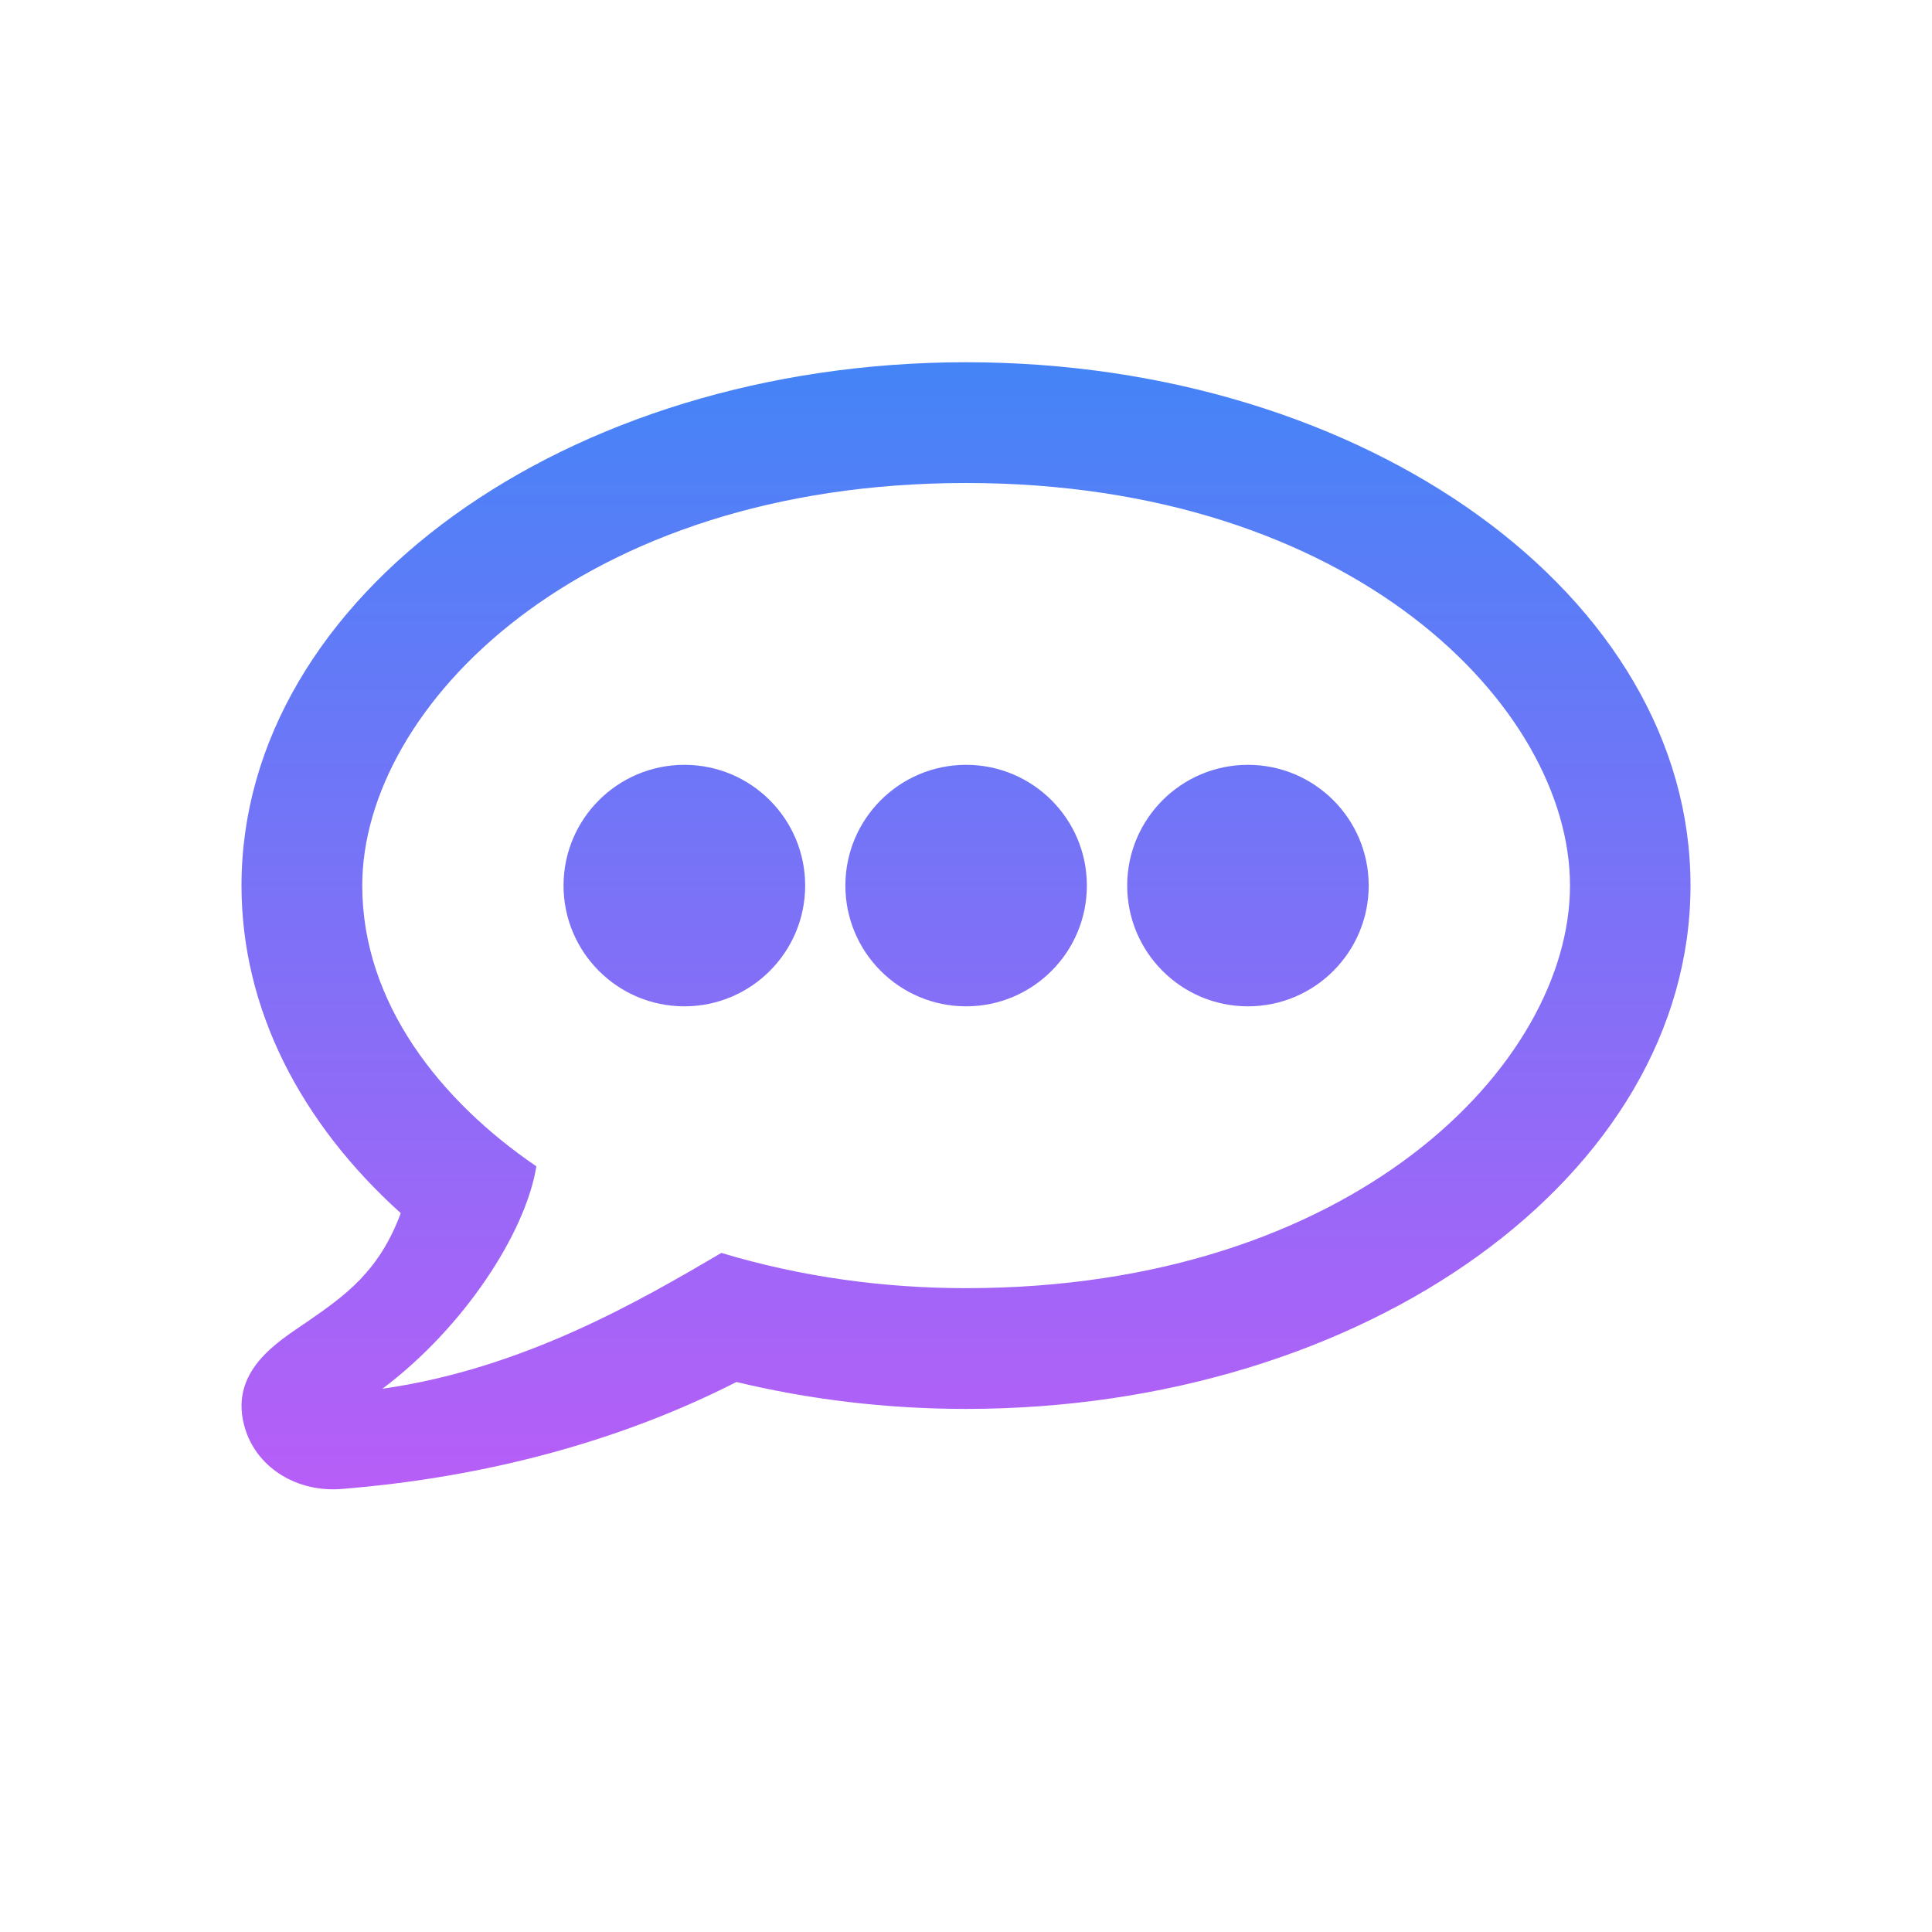
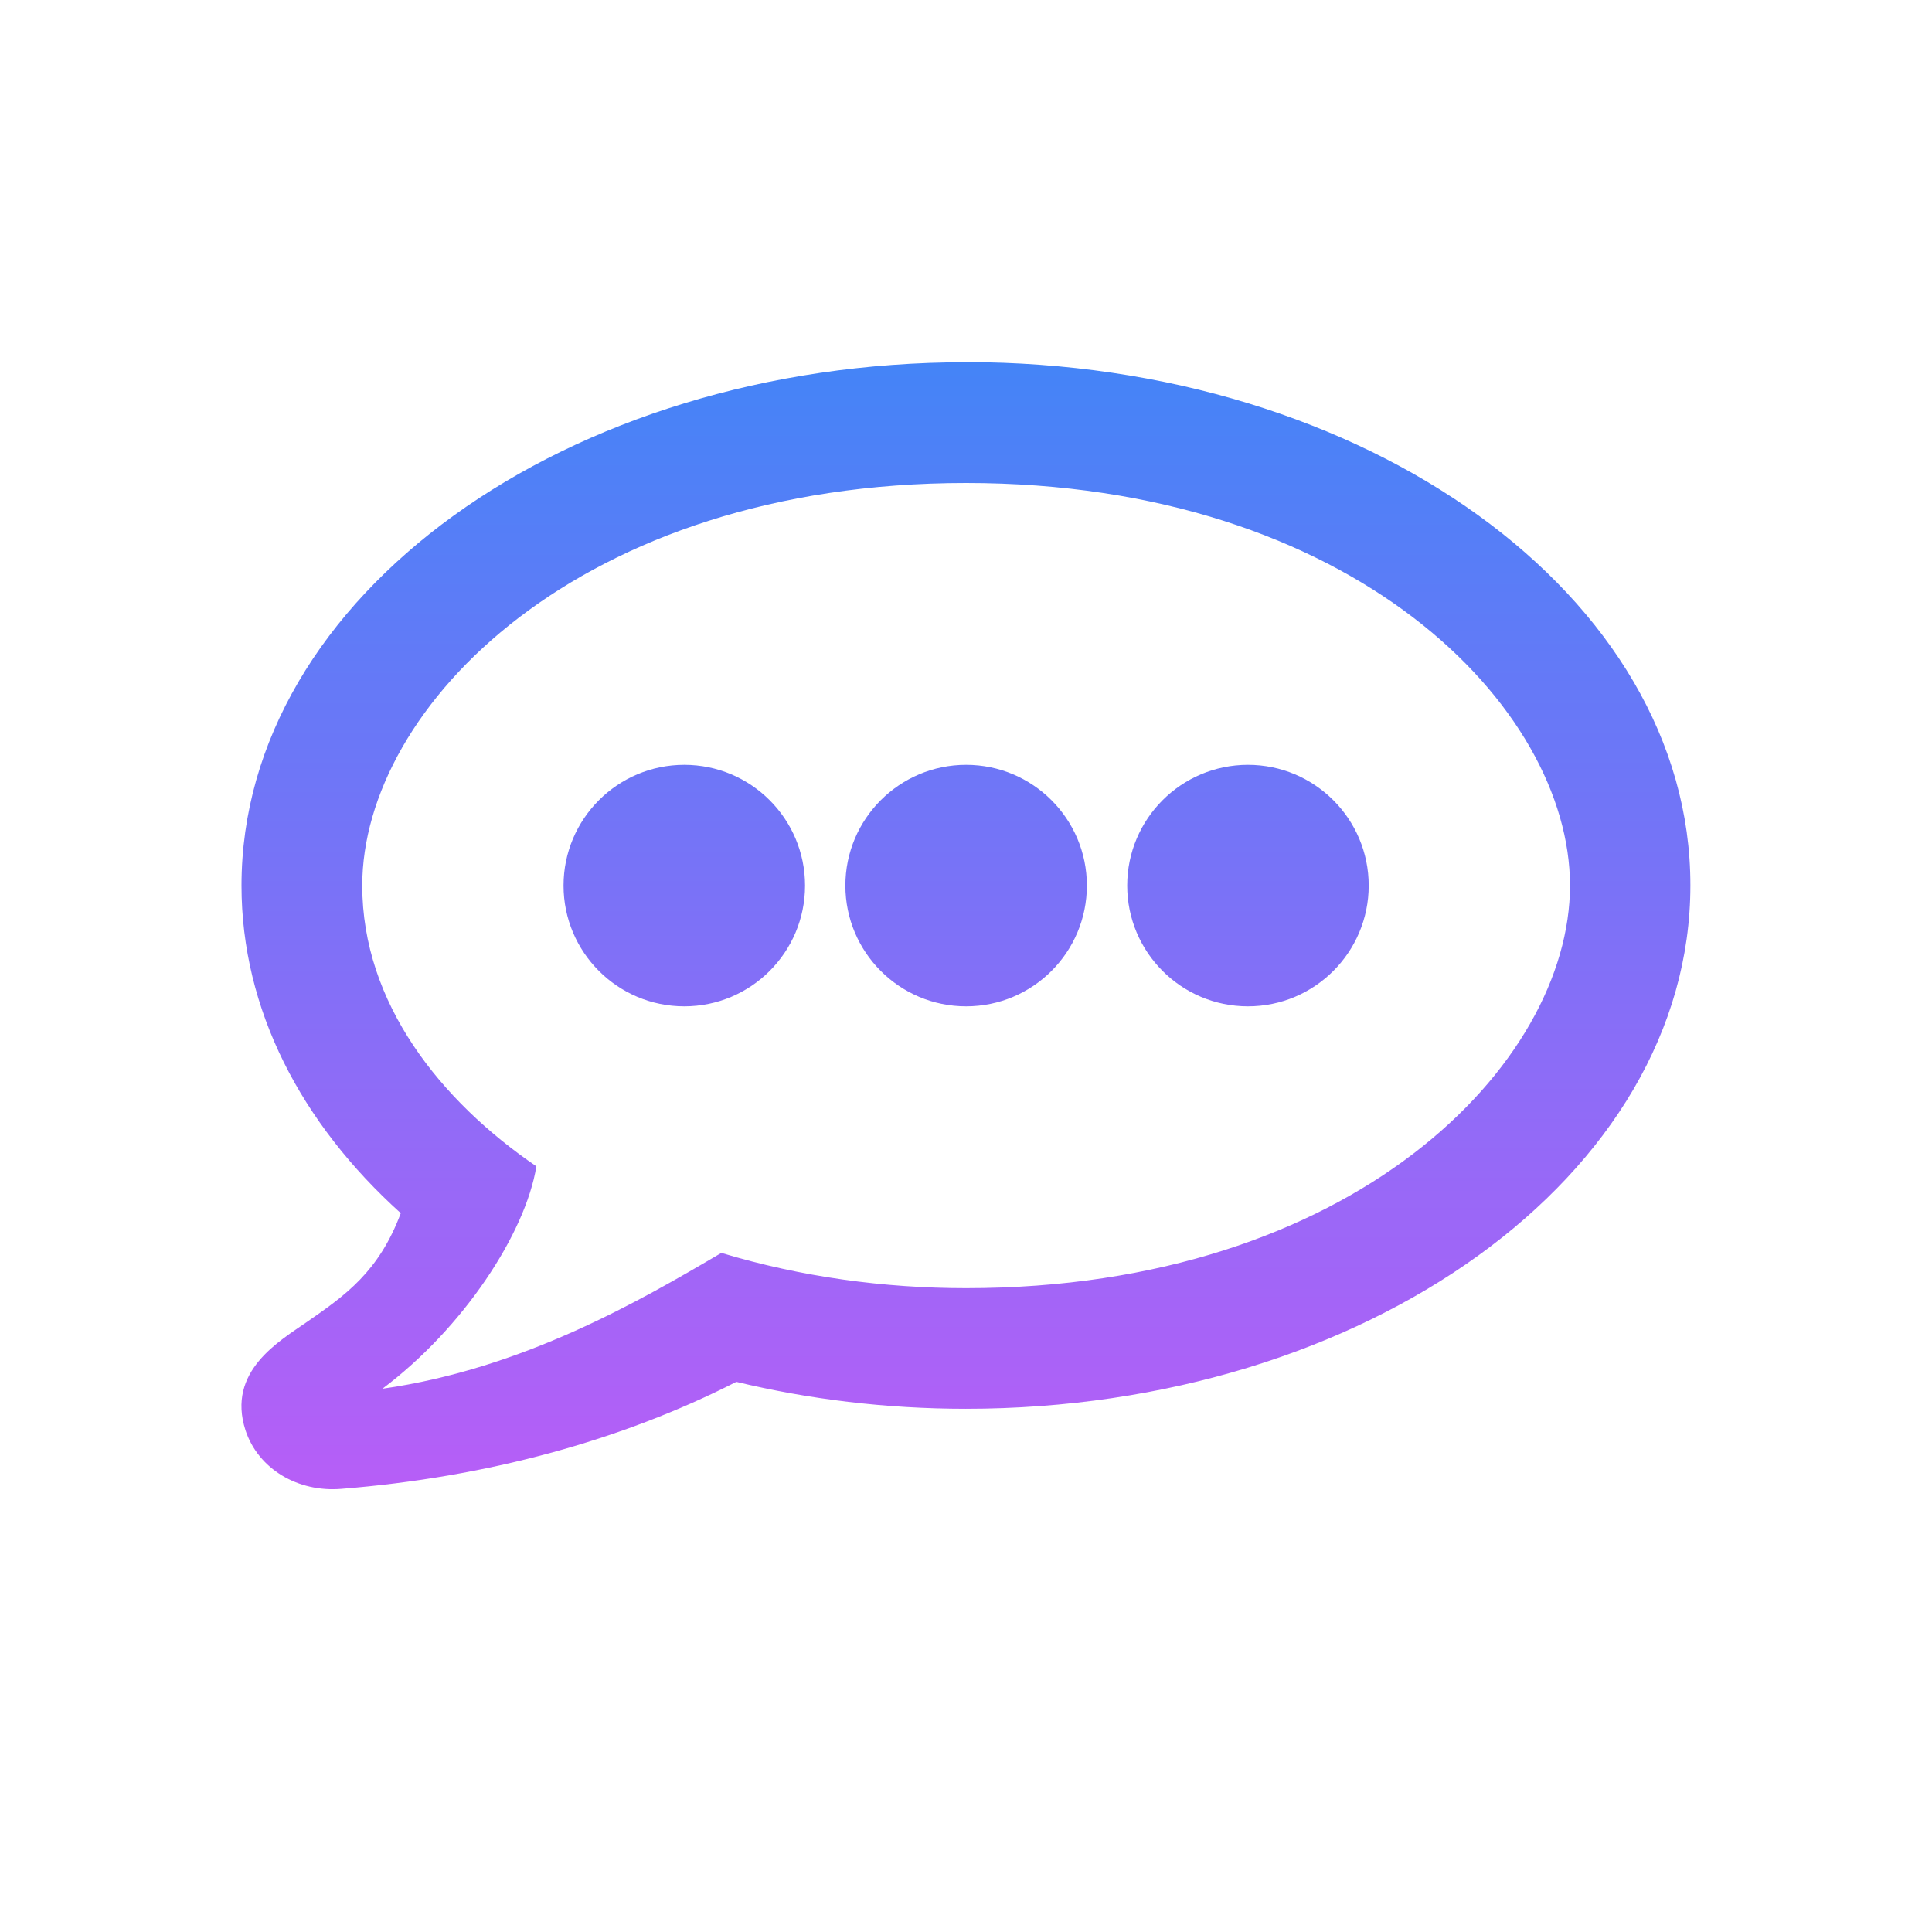
- <svg xmlns="http://www.w3.org/2000/svg" width="16" height="16" viewBox="0 0 16 16" fill="none">
-   <path d="M8.001 3C4.688 3 2 4.94 2 7.334C2 8.361 2.494 9.303 3.319 10.047C3.138 10.532 2.859 10.728 2.546 10.945C2.315 11.105 1.875 11.355 2.034 11.845C2.14 12.166 2.469 12.36 2.828 12.331C4.03 12.235 5.145 11.931 6.099 11.445C6.697 11.589 7.337 11.668 7.999 11.668C11.314 11.668 14 9.73 14 7.334C14.002 4.94 11.316 3 8.001 3ZM8.001 10.668C7.324 10.668 6.638 10.576 5.974 10.376C5.301 10.772 4.334 11.335 3.167 11.501C3.834 11.001 4.351 10.218 4.442 9.659C3.648 9.118 3 8.307 3 7.334C3 5.857 4.799 4 8.001 4C11.204 4 13.002 5.857 13.002 7.334C13.002 8.813 11.204 10.668 8.001 10.668ZM6.668 7.334C6.668 7.886 6.22 8.334 5.668 8.334C5.115 8.334 4.667 7.886 4.667 7.334C4.667 6.782 5.115 6.334 5.668 6.334C6.22 6.334 6.668 6.782 6.668 7.334ZM9.001 7.334C9.001 7.886 8.553 8.334 8.001 8.334C7.449 8.334 7.001 7.886 7.001 7.334C7.001 6.782 7.449 6.334 8.001 6.334C8.553 6.334 9.001 6.782 9.001 7.334ZM11.335 7.334C11.335 7.886 10.887 8.334 10.335 8.334C9.783 8.334 9.335 7.886 9.335 7.334C9.335 6.782 9.783 6.334 10.335 6.334C10.887 6.334 11.335 6.782 11.335 7.334Z" fill="url(#paint0_linear)" />
-   <defs>
-     <linearGradient id="paint0_linear" x1="8" y1="3" x2="8" y2="12.333" gradientUnits="userSpaceOnUse">
-       <stop stop-color="#4484F7" />
-       <stop offset="1" stop-color="#B75EF7" />
-     </linearGradient>
-   </defs>
+ <svg xmlns="http://www.w3.org/2000/svg" fill="none" height="16" viewBox="0 0 16 16" width="16">
+   <linearGradient id="a" gradientUnits="userSpaceOnUse" x1="8" x2="8" y1="3" y2="12.333">
+     <stop offset="0" stop-color="#4484f7" />
+     <stop offset="1" stop-color="#b75ef7" />
+   </linearGradient>
+   <path d="m8.001 3c-3.313 0-6.001 1.94-6.001 4.334 0 1.027.494 1.969 1.319 2.713-.181.485-.46.681-.773.898-.231.161-.671.41-.513.9.106.321.435.515.794.485 1.202-.096 2.317-.4 3.271-.886.598.144 1.238.223 1.9.223 3.315 0 6.001-1.938 6.001-4.334.002-2.394-2.684-4.334-5.999-4.334zm0 7.668c-.677 0-1.363-.092-2.027-.292-.673.396-1.64.959-2.807 1.125.667-.5 1.184-1.284 1.275-1.842-.794-.542-1.442-1.352-1.442-2.325 0-1.477 1.798-3.334 5.001-3.334 3.203 0 5.001 1.857 5.001 3.334 0 1.479-1.798 3.334-5.001 3.334zm-1.334-3.334c0 .552-.448 1-1 1-.552 0-1-.448-1-1s.448-1 1-1c.552 0 1.0.448 1 1zm2.334 0c0 .552-.448 1-1 1-.552 0-1-.448-1-1s.448-1 1-1c.552 0 1.0.448 1 1zm2.334 0c0 .552-.448 1-1 1-.552 0-1-.448-1-1s.448-1 1-1c.552 0 1.0.448 1 1z" fill="url(#a)" />
</svg>
